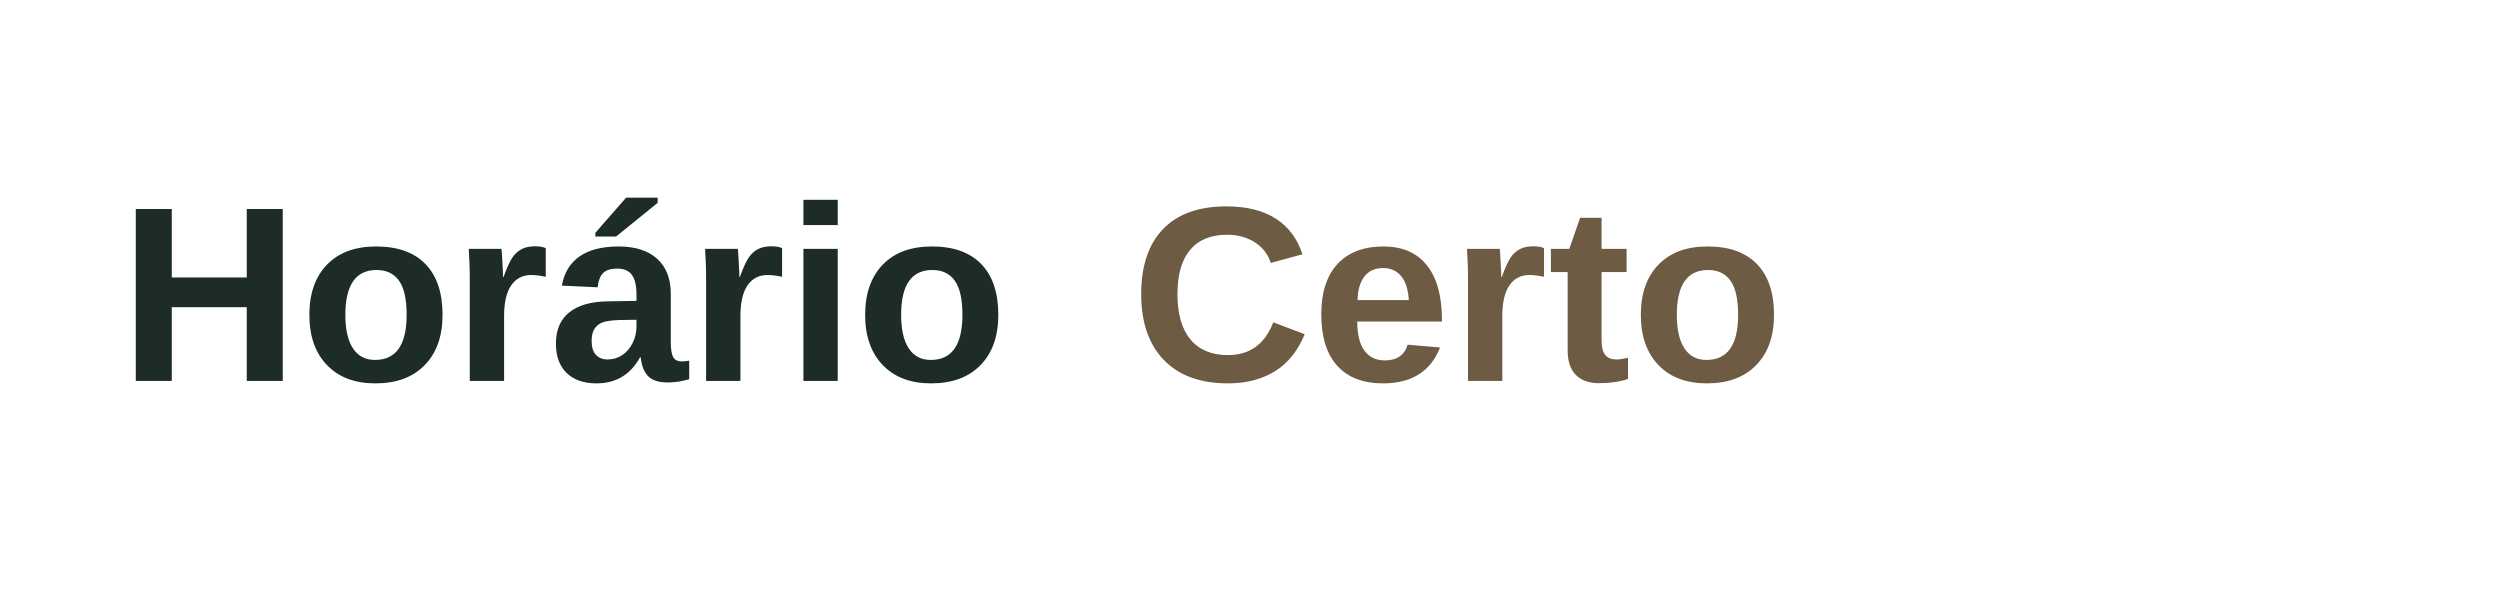
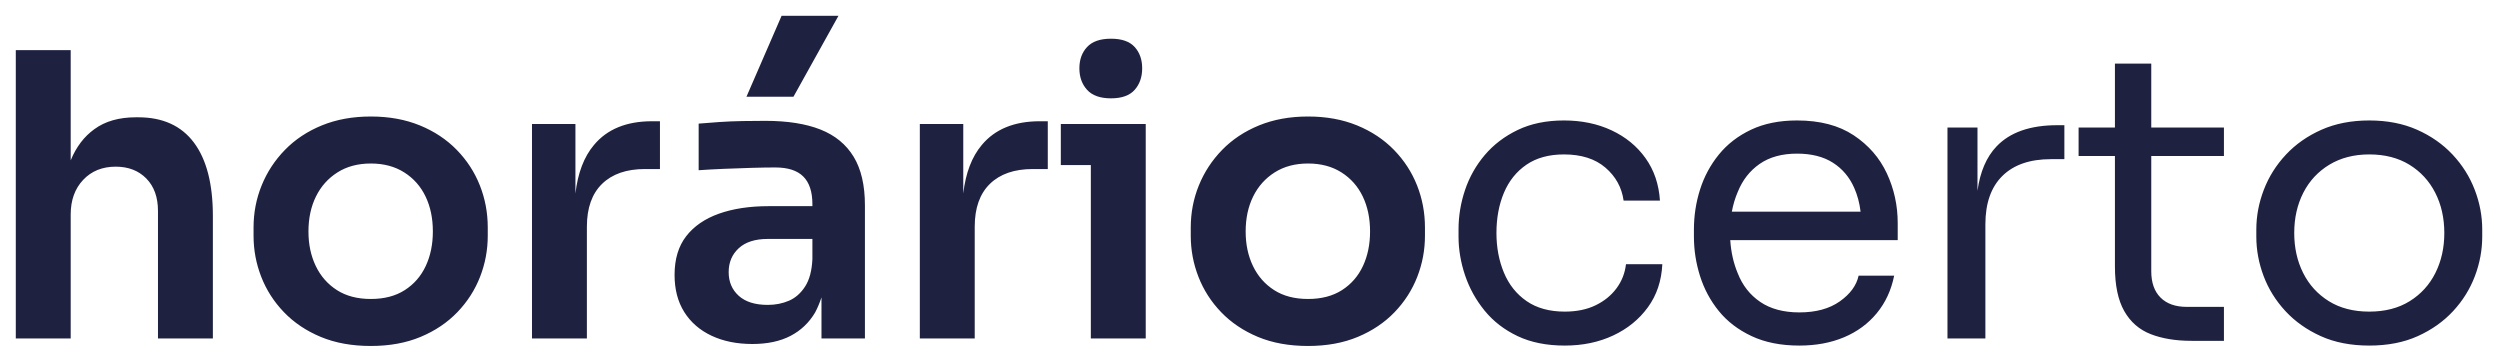
- <svg xmlns="http://www.w3.org/2000/svg" width="420" height="100" viewBox="0 0 420 100">
-   <g transform="translate(20,50)">
-     <text x="0" y="14" font-size="42" font-family="Arial, Helvetica, sans-serif" fill="#1E2C28" font-weight="600">
-       Horário
-     </text>
-     <text x="170" y="14" font-size="42" font-family="Arial, Helvetica, sans-serif" fill="#6D5C43" font-weight="600">
-       Certo
-     </text>
-   </g>
+ <svg xmlns="http://www.w3.org/2000/svg" width="633" height="92" viewBox="0 0 633 92">
+   <path transform="translate(-3.9 85.7)" fill="#1E2240" d="M21.80 0L7.90 0L7.90-73L21.80-73L21.80-45.10Q23.90-50.20 27.80-53L27.80-53Q31.90-56 38.30-56L38.30-56L38.90-56Q48.20-56 53-49.60Q57.80-43.20 57.80-31L57.80-31L57.80 0L43.90 0L43.90-32.30Q43.90-37.50 40.95-40.50Q38-43.50 33.20-43.50L33.20-43.50Q28.10-43.50 24.95-40.15Q21.80-36.80 21.80-31.40L21.80-31.40L21.80 0ZM97.80 1.90L97.80 1.90Q90.60 1.90 85.10-0.40Q79.60-2.70 75.80-6.65Q72-10.60 70.05-15.60Q68.10-20.60 68.10-26L68.10-26L68.10-28.10Q68.10-33.70 70.15-38.75Q72.20-43.80 76.05-47.75Q79.90-51.70 85.40-53.95Q90.90-56.20 97.80-56.20L97.80-56.20Q104.70-56.20 110.20-53.95Q115.70-51.70 119.55-47.75Q123.40-43.80 125.40-38.75Q127.40-33.70 127.40-28.10L127.40-28.10L127.40-26Q127.40-20.60 125.45-15.60Q123.50-10.60 119.70-6.65Q115.90-2.70 110.40-0.40Q104.90 1.90 97.80 1.90ZM97.80-10L97.80-10Q102.90-10 106.40-12.25Q109.90-14.50 111.70-18.35Q113.50-22.20 113.50-27.10L113.50-27.10Q113.50-32.10 111.65-35.95Q109.80-39.80 106.25-42.05Q102.70-44.30 97.80-44.30L97.80-44.30Q92.90-44.30 89.35-42.05Q85.80-39.80 83.90-35.95Q82-32.10 82-27.10L82-27.10Q82-22.20 83.85-18.35Q85.70-14.50 89.20-12.25Q92.70-10 97.80-10ZM152.50 0L138.60 0L138.60-54.30L149.60-54.30L149.60-36.70Q150.50-44.50 154.30-49L154.30-49Q159.30-55 169-55L169-55L171-55L171-42.90L167.20-42.90Q160.20-42.90 156.35-39.15Q152.50-35.40 152.50-28.30L152.50-28.30L152.50 0ZM222.90 0L211.90 0L211.90-10.40Q211.20-8.30 210.30-6.60L210.30-6.60Q208.00-2.70 204.05-0.65Q200.10 1.40 194.40 1.40L194.40 1.40Q188.50 1.40 184.05-0.70Q179.60-2.80 177.15-6.70Q174.70-10.60 174.70-16.10L174.70-16.10Q174.70-22.10 177.65-25.90Q180.60-29.70 185.95-31.60Q191.30-33.50 198.50-33.50L198.50-33.50L209.60-33.50L209.60-34Q209.60-38.70 207.30-41Q205.00-43.30 200.20-43.30L200.20-43.30Q197.70-43.30 194.20-43.20Q190.70-43.10 187.15-42.95Q183.60-42.80 180.80-42.60L180.80-42.60L180.80-54.40Q183.10-54.60 186.00-54.80Q188.90-55 191.95-55.05Q195.00-55.10 197.70-55.10L197.70-55.10Q206.10-55.10 211.65-52.90Q217.20-50.70 220.05-46Q222.90-41.30 222.90-33.70L222.90-33.70L222.90 0ZM209.60-20.10L209.60-25.20L198.30-25.20Q193.50-25.20 190.95-22.85Q188.40-20.50 188.40-16.80Q188.40-13.10 190.95-10.80Q193.50-8.50 198.30-8.50L198.30-8.50Q201.20-8.50 203.65-9.55Q206.10-10.60 207.75-13.15Q209.40-15.70 209.60-20.10L209.60-20.10ZM204.80-61.20L192.90-61.20L201.80-81.70L216.20-81.70L204.80-61.20ZM250.70 0L236.80 0L236.80-54.30L247.80-54.30L247.80-36.70Q248.70-44.50 252.50-49L252.50-49Q257.50-55 267.20-55L267.20-55L269.20-55L269.20-42.90L265.40-42.90Q258.40-42.90 254.55-39.15Q250.70-35.40 250.70-28.30L250.70-28.30L250.70 0ZM294.00 0L280.10 0L280.10-43.90L272.50-43.90L272.50-54.30L294.00-54.30L294.00 0ZM285.20-60.80L285.20-60.80Q281.10-60.80 279.15-62.95Q277.20-65.10 277.20-68.40Q277.20-71.70 279.15-73.80Q281.10-75.90 285.20-75.90Q289.30-75.90 291.20-73.80Q293.10-71.70 293.10-68.40Q293.10-65.10 291.20-62.95Q289.30-60.80 285.20-60.80ZM335.10 1.90L335.10 1.90Q327.90 1.90 322.40-0.40Q316.90-2.70 313.10-6.65Q309.30-10.60 307.35-15.60Q305.40-20.60 305.40-26L305.40-26L305.40-28.10Q305.40-33.70 307.45-38.75Q309.50-43.80 313.35-47.75Q317.20-51.70 322.70-53.95Q328.20-56.20 335.10-56.20L335.10-56.20Q342-56.20 347.50-53.95Q353-51.70 356.85-47.75Q360.70-43.80 362.70-38.75Q364.70-33.70 364.70-28.10L364.70-28.10L364.70-26Q364.70-20.60 362.75-15.60Q360.80-10.60 357-6.65Q353.20-2.70 347.70-0.40Q342.20 1.90 335.10 1.90ZM335.10-10L335.10-10Q340.20-10 343.70-12.25Q347.20-14.50 349-18.35Q350.80-22.20 350.80-27.10L350.80-27.10Q350.80-32.10 348.95-35.95Q347.10-39.80 343.55-42.05Q340-44.30 335.10-44.30L335.10-44.30Q330.20-44.30 326.65-42.05Q323.10-39.80 321.20-35.95Q319.30-32.10 319.30-27.10L319.30-27.10Q319.30-22.20 321.15-18.35Q323.00-14.50 326.50-12.25Q330.00-10 335.10-10ZM400.10 1.80L400.10 1.80Q393.20 1.80 388.15-0.60Q383.10-3 379.80-7.05Q376.50-11.10 374.85-16Q373.20-20.90 373.20-25.80L373.20-25.80L373.20-27.60Q373.20-32.70 374.85-37.60Q376.50-42.50 379.85-46.45Q383.20-50.40 388.20-52.80Q393.20-55.20 399.90-55.20L399.90-55.20Q406.60-55.20 411.95-52.70Q417.30-50.20 420.55-45.65Q423.80-41.10 424.20-34.90L424.20-34.90L415-34.90Q414.30-39.90 410.40-43.25Q406.50-46.60 399.90-46.60L399.90-46.60Q394.20-46.60 390.40-44Q386.60-41.40 384.70-36.90Q382.80-32.40 382.80-26.70L382.80-26.70Q382.80-21.20 384.70-16.65Q386.60-12.10 390.45-9.45Q394.30-6.80 400.10-6.80L400.10-6.80Q404.60-6.80 407.90-8.40Q411.20-10 413.20-12.70Q415.20-15.40 415.60-18.80L415.60-18.80L424.80-18.80Q424.50-12.50 421.15-7.90Q417.80-3.30 412.35-0.75Q406.90 1.80 400.10 1.80ZM459.50 1.80L459.50 1.80Q452.50 1.80 447.40-0.60Q442.30-3 439.10-6.95Q435.90-10.90 434.35-15.80Q432.80-20.70 432.80-25.80L432.80-25.80L432.80-27.60Q432.80-32.80 434.35-37.70Q435.90-42.60 439.10-46.55Q442.30-50.50 447.25-52.85Q452.20-55.20 458.90-55.20L458.90-55.20Q467.60-55.20 473.25-51.45Q478.90-47.70 481.65-41.80Q484.40-35.90 484.40-29.20L484.40-29.20L484.40-24.90L442-24.90Q442.30-20.30 443.90-16.50L443.90-16.50Q445.70-11.90 449.60-9.25Q453.50-6.60 459.50-6.60L459.50-6.60Q465.80-6.60 469.75-9.40Q473.70-12.20 474.50-15.90L474.50-15.90L483.50-15.90Q482.40-10.40 479.10-6.40Q475.80-2.40 470.80-0.30Q465.80 1.80 459.50 1.80ZM442.40-32.10L442.40-32.10L475-32.10Q474.60-35.40 473.40-38.10L473.40-38.10Q471.60-42.20 468-44.50Q464.40-46.80 458.90-46.80L458.90-46.80Q453.20-46.80 449.45-44.20Q445.70-41.60 443.90-37.10L443.90-37.10Q442.90-34.80 442.40-32.10ZM506.60 0L497 0L497-53.40L504.60-53.40L504.60-37.40Q505.60-44.60 509.40-48.60L509.40-48.60Q514.50-54 524.80-54L524.80-54L526.60-54L526.60-45.40L523.20-45.40Q515.20-45.40 510.90-41.15Q506.60-36.90 506.60-28.90L506.60-28.90L506.60 0ZM567 0.60L558.80 0.60Q552.80 0.60 548.45-1.10Q544.10-2.80 541.75-6.95Q539.40-11.10 539.40-18.20L539.40-18.20L539.40-46.20L530.20-46.20L530.20-53.40L539.40-53.40L539.40-69.60L548.60-69.60L548.60-53.40L567-53.40L567-46.20L548.60-46.20L548.60-17Q548.60-12.70 550.95-10.35Q553.30-8 557.60-8L557.60-8L567-8L567 0.60ZM603.80 1.80L603.80 1.80Q596.80 1.80 591.50-0.60Q586.20-3 582.55-6.95Q578.90-10.90 577.05-15.80Q575.20-20.70 575.20-25.80L575.20-25.80L575.20-27.60Q575.20-32.70 577.10-37.65Q579-42.60 582.70-46.55Q586.40-50.50 591.70-52.85Q597-55.20 603.80-55.20L603.80-55.20Q610.60-55.20 615.90-52.85Q621.20-50.50 624.90-46.55Q628.60-42.60 630.50-37.65Q632.40-32.70 632.40-27.60L632.40-27.60L632.40-25.80Q632.40-20.70 630.55-15.80Q628.70-10.90 625.05-6.95Q621.40-3 616.10-0.60Q610.80 1.80 603.80 1.80ZM603.80-6.80L603.80-6.80Q609.80-6.80 614.05-9.45Q618.30-12.10 620.55-16.60Q622.80-21.10 622.80-26.70L622.80-26.70Q622.80-32.40 620.50-36.90Q618.20-41.40 613.95-44Q609.70-46.60 603.80-46.60L603.80-46.60Q598-46.60 593.70-44Q589.40-41.40 587.10-36.90Q584.80-32.40 584.80-26.70L584.80-26.70Q584.80-21.10 587.05-16.60Q589.30-12.10 593.55-9.45Q597.80-6.80 603.80-6.80Z" />
</svg>
